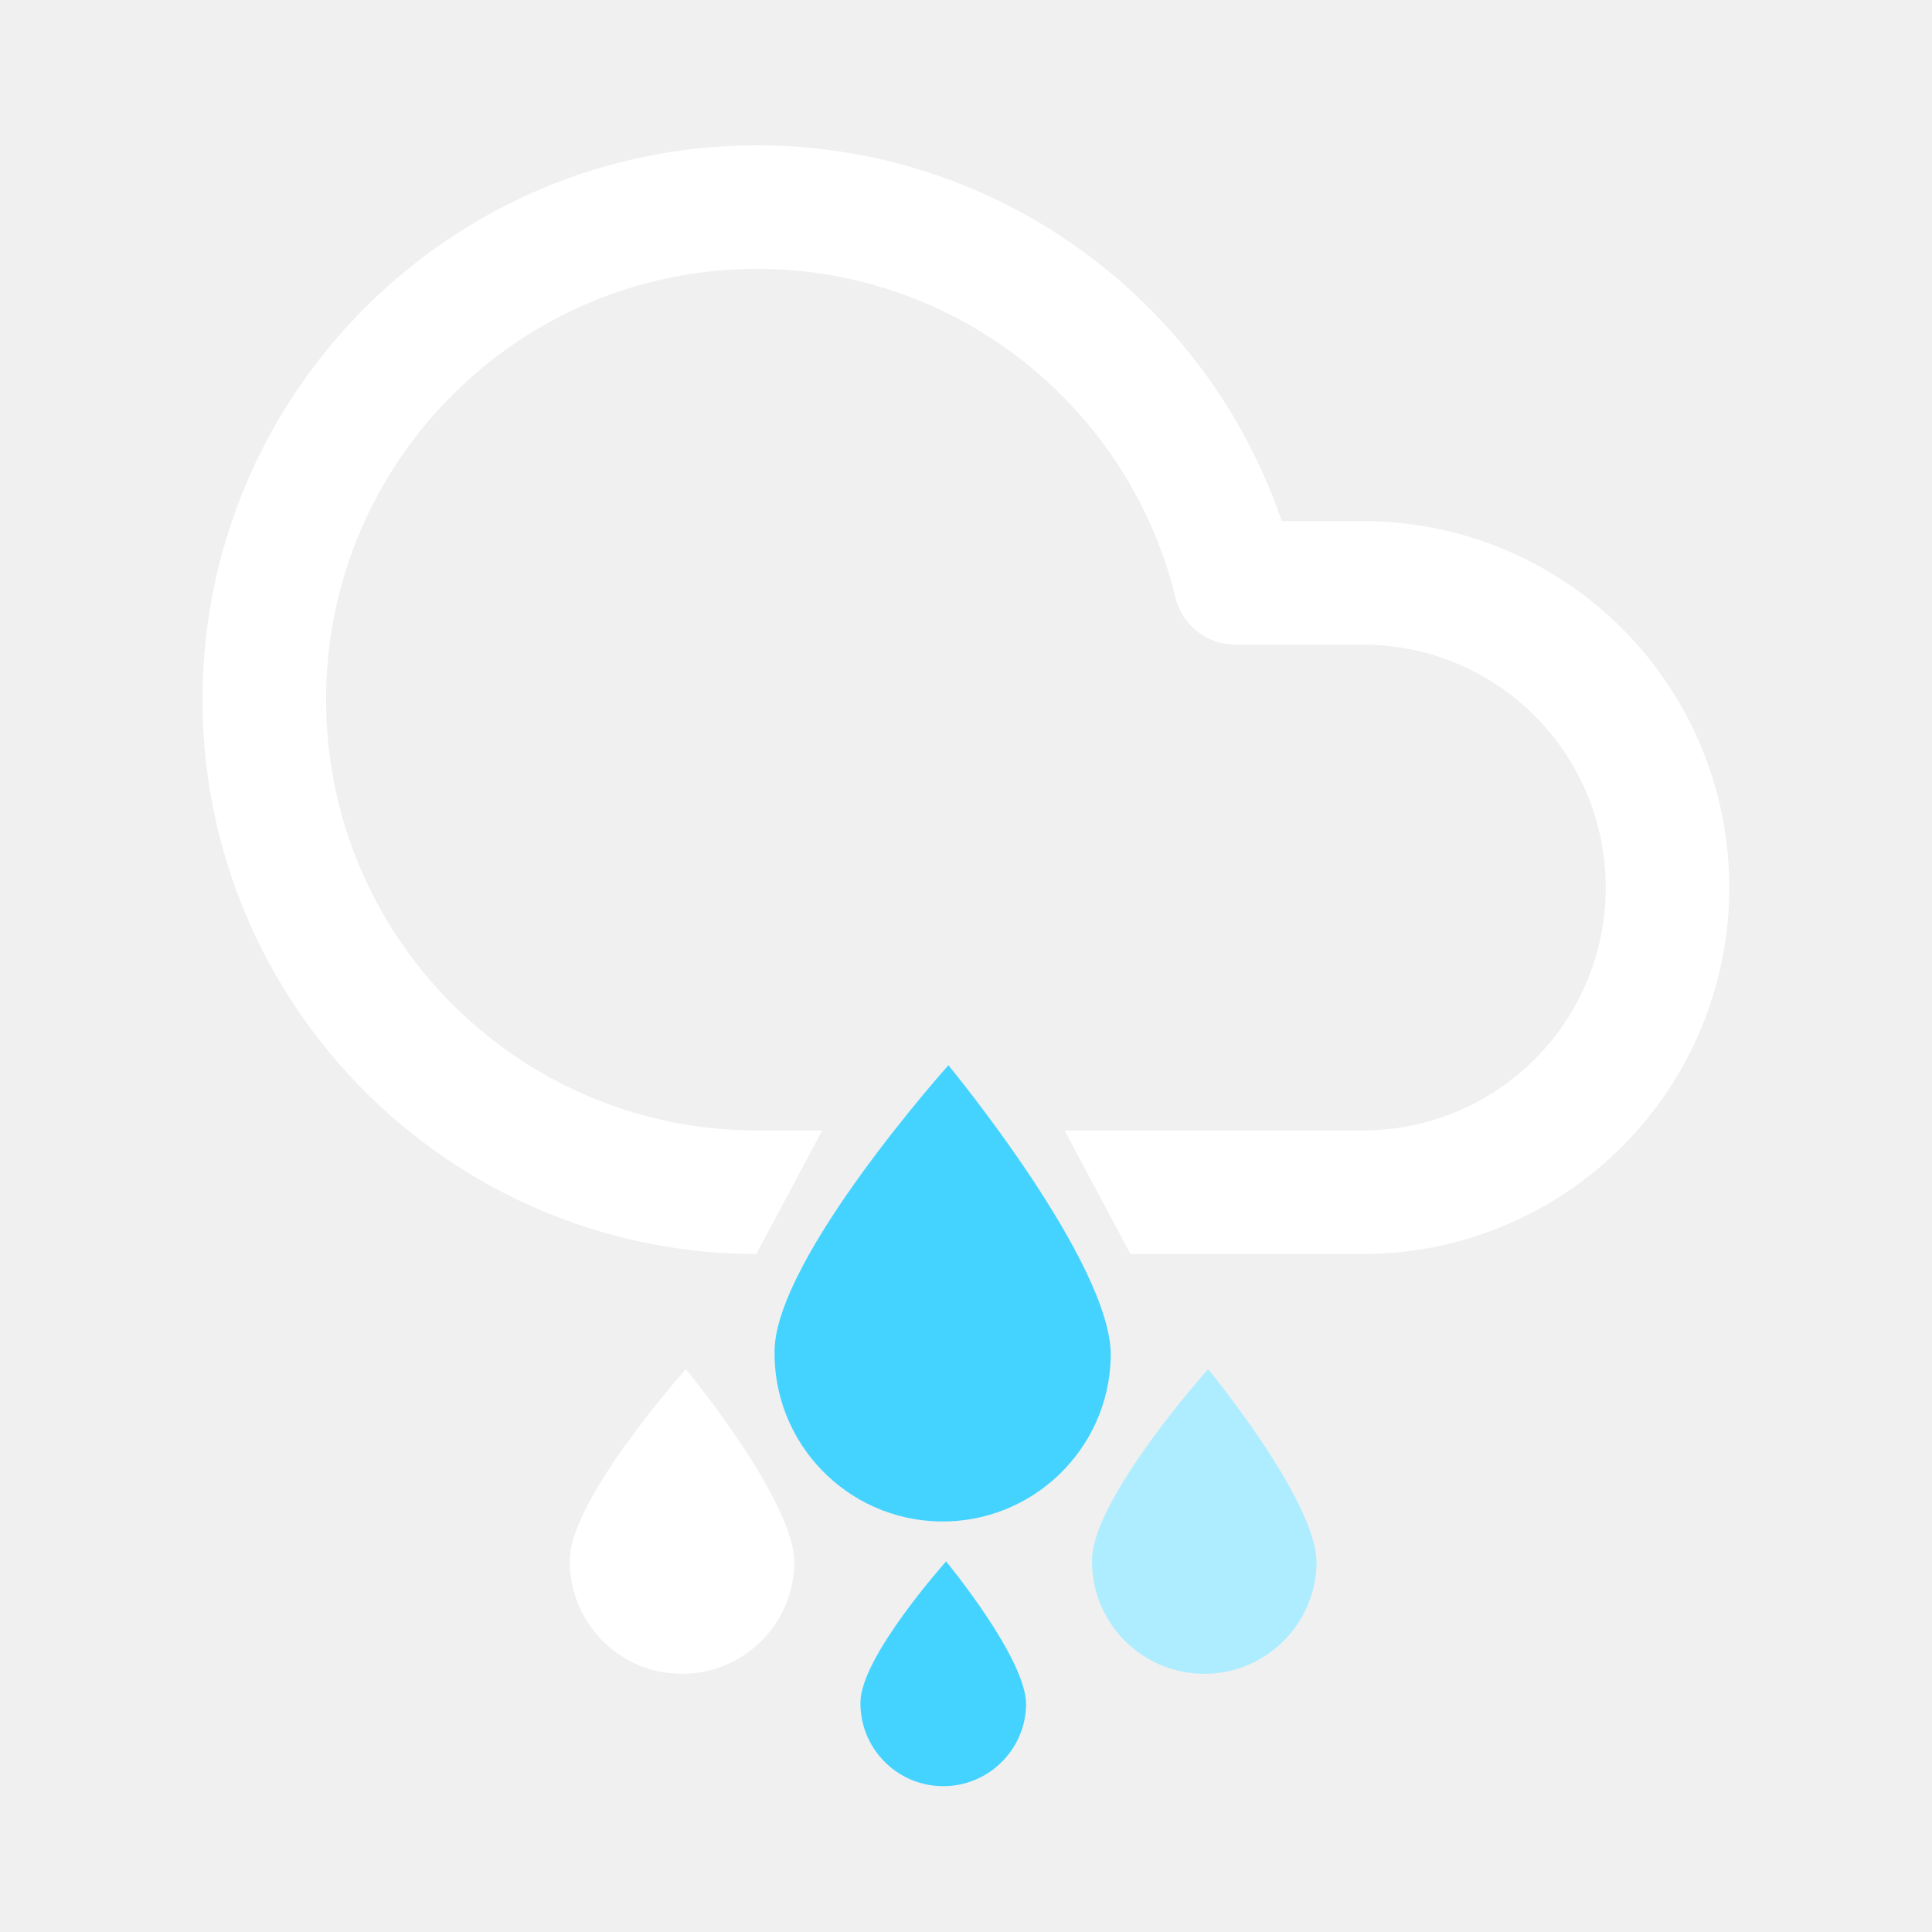
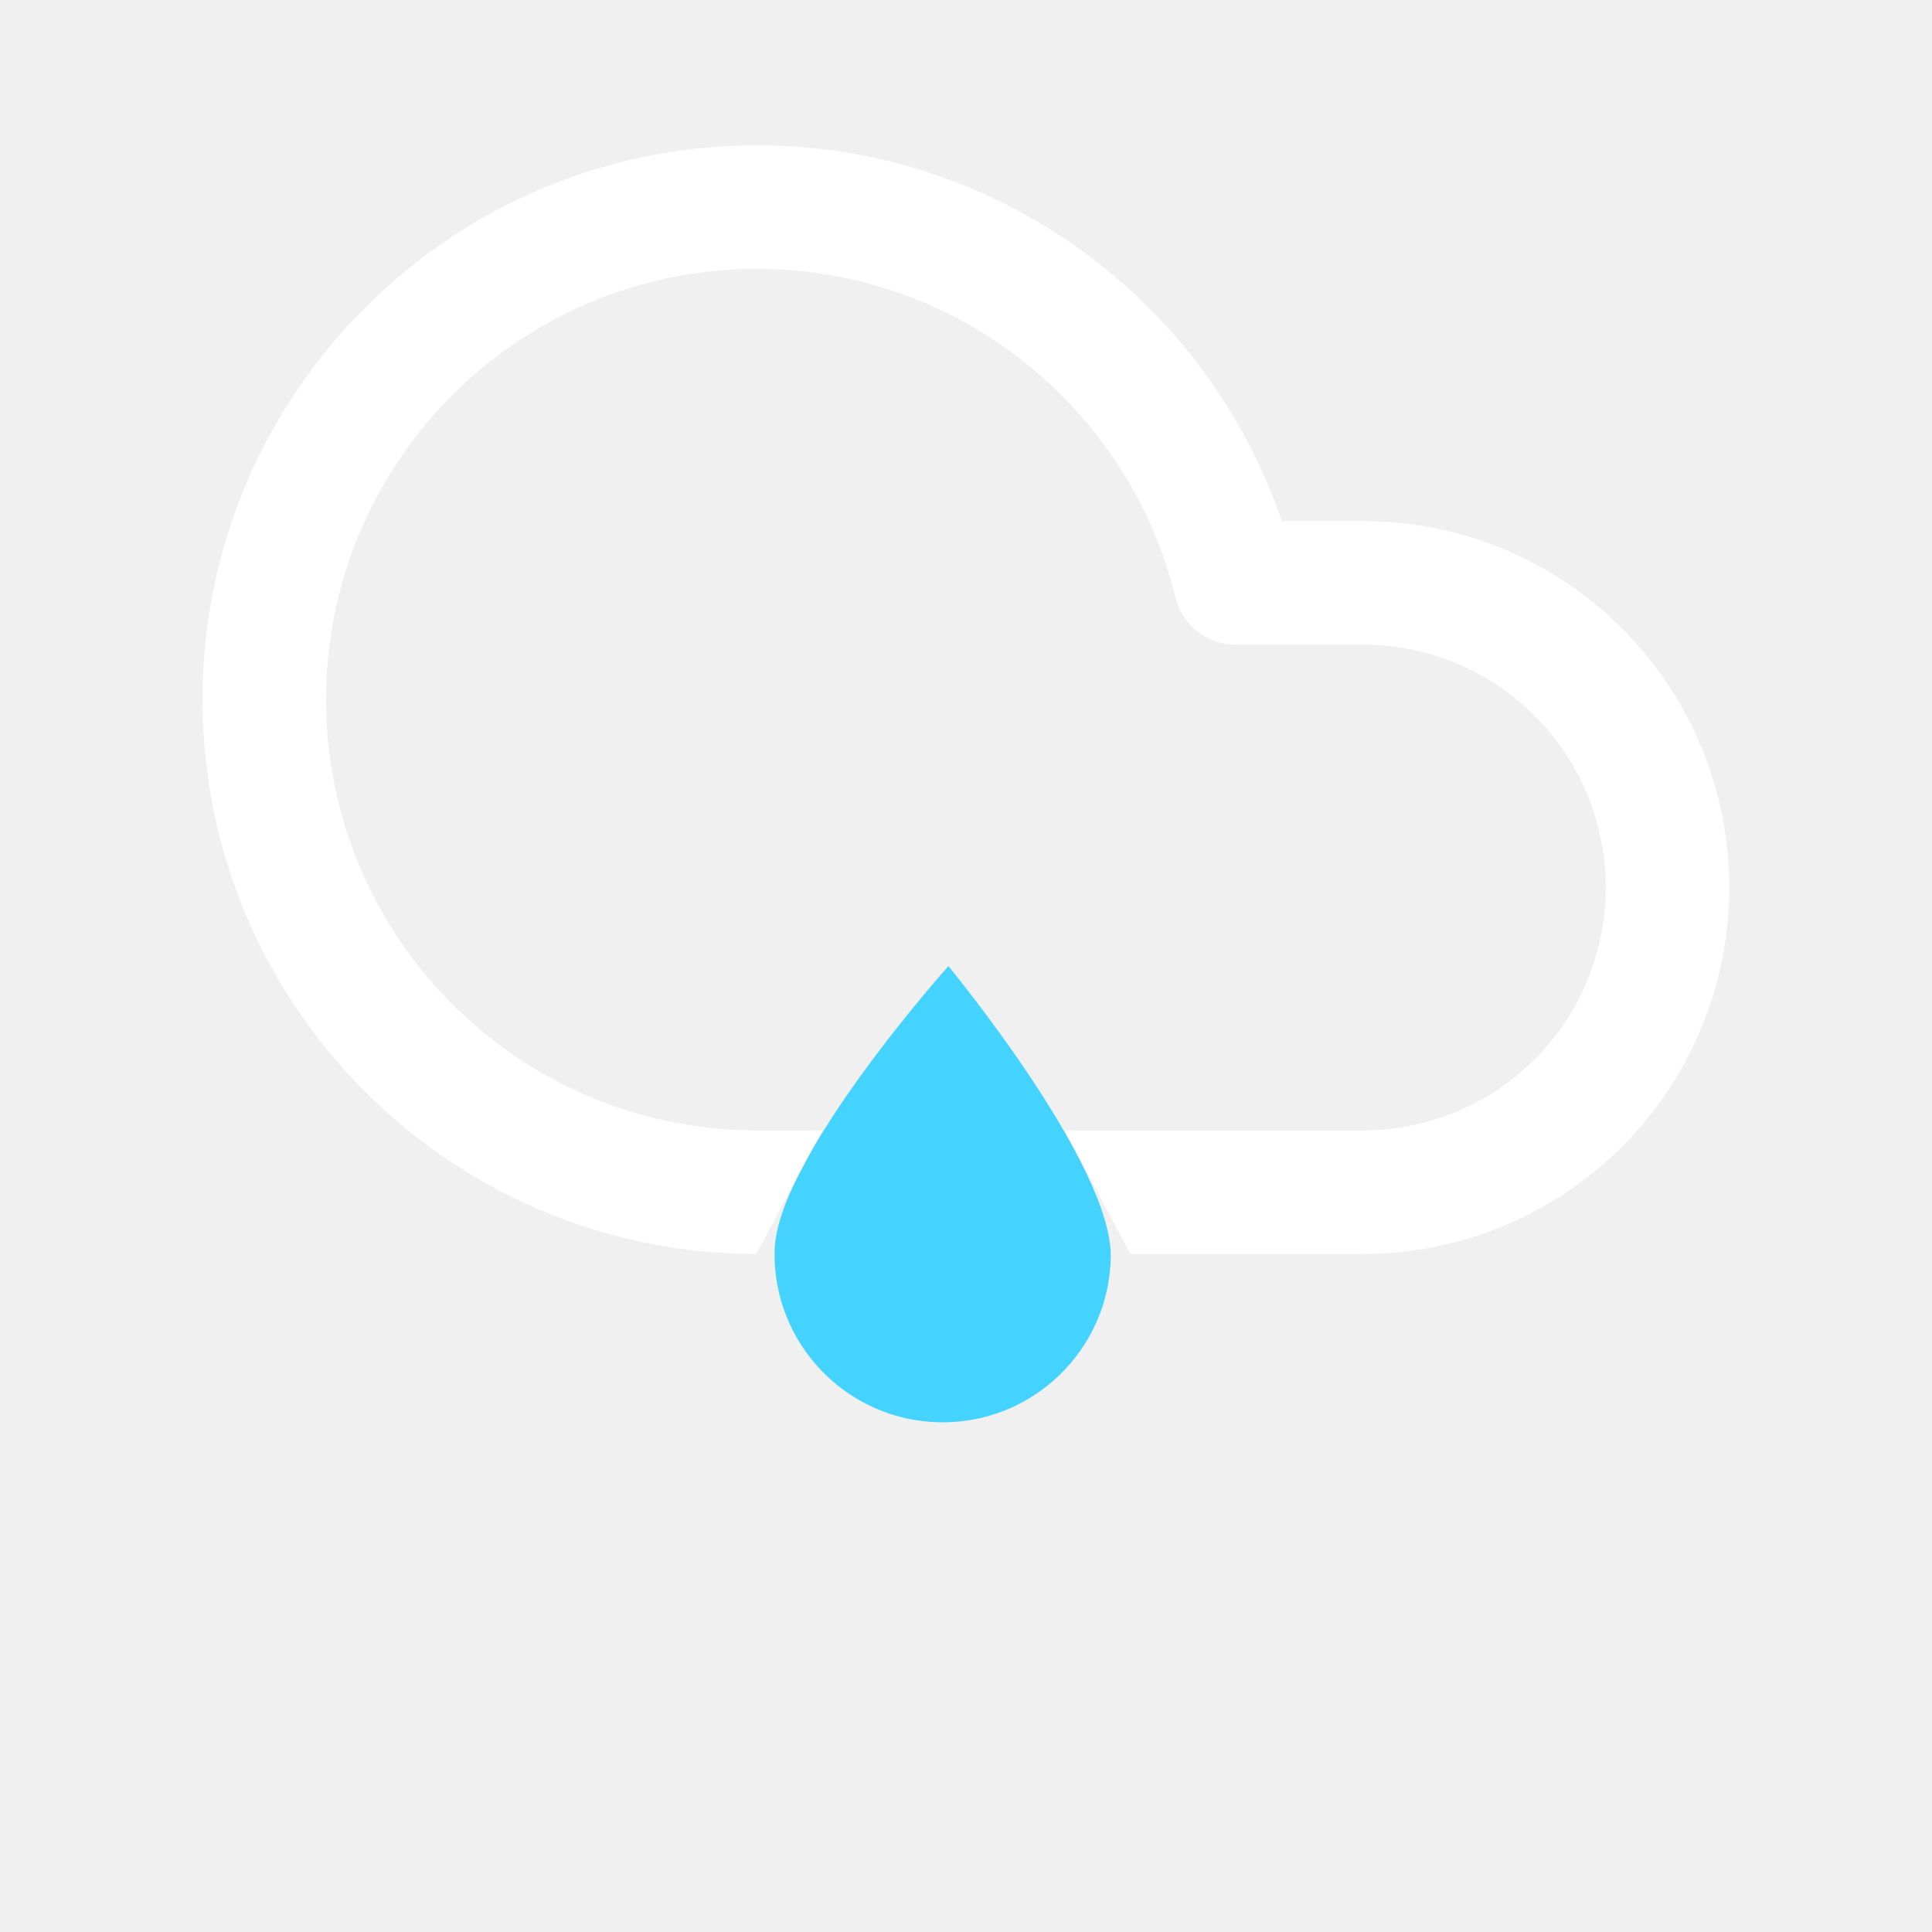
- <svg xmlns="http://www.w3.org/2000/svg" width="100%" height="100%" viewBox="0 0 1081 1081" version="1.1" xml:space="preserve" style="fill-rule:evenodd;clip-rule:evenodd;stroke-linejoin:round;stroke-miterlimit:2;">
-   <rect id="_6" x="0.443" y="0.548" width="1080" height="1080" style="fill:none;" />
-   <g>
-     <path d="M530.652,596.031c0,-0 91.882,111.162 90.849,163.072c-1.032,51.91 -44.014,93.216 -95.924,92.184c-51.91,-1.032 -93.216,-44.015 -92.184,-95.925c1.032,-51.91 97.259,-159.331 97.259,-159.331Z" style="fill:#44d3ff;" />
-     <path d="M383.778,766.079c-0,0 61.351,74.226 60.662,108.887c-0.69,34.662 -29.39,62.243 -64.051,61.554c-34.662,-0.689 -62.243,-29.39 -61.554,-64.051c0.689,-34.662 64.943,-106.39 64.943,-106.39Z" style="fill:#fff;" />
-     <path d="M675.966,766.079c-0,0 61.351,74.226 60.662,108.887c-0.689,34.662 -29.39,62.243 -64.051,61.554c-34.662,-0.689 -62.243,-29.39 -61.554,-64.051c0.689,-34.662 64.943,-106.39 64.943,-106.39Z" style="fill:#aeedff;" />
-     <path d="M423.189,701.641l-3.284,-0l-0.019,-0.023l-0.419,-0.003c-169.324,-2.144 -306.151,-140.286 -306.151,-310.137c-0,-171.184 138.979,-310.164 310.163,-310.164c136.239,0 252.072,88.038 293.679,210.245c-0,-0 45.438,-0 45.438,-0c54.363,-0 106.499,21.596 144.939,60.036c38.44,38.441 60.036,90.577 60.035,144.939c0,0.044 0,0.088 0,0.131c0.001,54.363 -21.595,106.499 -60.035,144.94c-38.44,38.44 -90.576,60.036 -144.939,60.036l-130.081,-0l-36.851,-69.123l166.935,0c36.029,-0.001 70.582,-14.314 96.059,-39.79c25.477,-25.478 39.79,-60.032 39.789,-96.063l0,-0.131c0.001,-36.03 -14.312,-70.585 -39.789,-96.062c-25.477,-25.477 -60.03,-39.79 -96.063,-39.79l-71.324,-0c-15.938,-0 -29.809,-10.899 -33.58,-26.384c-25.687,-105.473 -120.871,-183.861 -234.212,-183.861c-133.034,0 -241.04,108.007 -241.04,241.041c-0,131.993 106.32,239.354 237.903,241.02l0.529,0.02l39.169,0l-36.851,69.123Z" style="fill:#fff;" />
-     <path d="M529.365,873.65c-0,0 45.266,54.765 44.758,80.339c-0.509,25.575 -21.684,45.925 -47.259,45.416c-25.574,-0.508 -45.924,-21.684 -45.415,-47.258c0.508,-25.574 47.916,-78.497 47.916,-78.497Z" style="fill:#44d3ff;" />
+ <svg xmlns="http://www.w3.org/2000/svg" id="esk2uBzg7LK1" viewBox="0 0 1081 1081" shape-rendering="geometricPrecision" text-rendering="geometricPrecision">
+   <rect id="esk2uBzg7LK2" width="1080" height="1080" rx="0" ry="0" transform="matrix(1 0 0 1 0.443 0.548)" clip-rule="evenodd" fill="none" fill-rule="evenodd" stroke="none" stroke-width="1" stroke-linejoin="round" stroke-miterlimit="2" />
+   <g id="esk2uBzg7LK3" clip-rule="evenodd">
+     <path id="esk2uBzg7LK4" d="M530.652,596.031C530.652,596.031,622.534,707.193,621.501,759.103C620.469,811.013,577.487,852.319,525.577,851.287C473.667,850.255,432.361,807.272,433.393,755.362C434.425,703.452,530.652,596.031,530.652,596.031Z" transform="matrix(1 0 0 1 0 -55.483)" clip-rule="evenodd" fill="rgb(68,211,255)" fill-rule="evenodd" stroke="none" stroke-width="1" stroke-linejoin="round" stroke-miterlimit="2" />
+     <path id="esk2uBzg7LK5" d="M383.778,766.079C383.778,766.079,445.129,840.305,444.44,874.966C443.75,909.628,415.05,937.209,380.389,936.52C345.727,935.831,318.146,907.13,318.835,872.469C319.524,837.807,383.778,766.079,383.778,766.079Z" transform="matrix(0 0 0 0 384.4719 638.4416)" clip-rule="evenodd" fill="rgb(255,255,255)" fill-rule="evenodd" stroke="none" stroke-width="1" stroke-linejoin="round" stroke-miterlimit="2" />
+     <path id="esk2uBzg7LK6" d="M675.966,766.079C675.966,766.079,737.317,840.305,736.628,874.966C735.939,909.628,707.238,937.209,672.577,936.52C637.915,935.831,610.334,907.13,611.023,872.469C611.712,837.807,675.966,766.079,675.966,766.079Z" transform="matrix(0 0 0 0 673.8219 652.5584)" clip-rule="evenodd" fill="rgb(174,237,255)" fill-rule="evenodd" stroke="none" stroke-width="1" stroke-linejoin="round" stroke-miterlimit="2" />
+     <path id="esk2uBzg7LK7" d="M423.189,701.641L419.905,701.641L419.886,701.618L419.467,701.615C250.143,699.471,113.316,561.329,113.316,391.478C113.316,220.294,252.295,81.314,423.479,81.314C559.718,81.314,675.551,169.352,717.158,291.559C717.158,291.559,762.596,291.559,762.596,291.559C816.959,291.559,869.095,313.155,907.535,351.595C945.975,390.036,967.571,442.172,967.57,496.534C967.57,496.578,967.57,496.622,967.57,496.665C967.571,551.028,945.975,603.164,907.535,641.605C869.095,680.045,816.959,701.641,762.596,701.641L632.515,701.641L595.664,632.518L762.599,632.518C798.628,632.517,833.181,618.204,858.658,592.728C884.135,567.25,898.448,532.696,898.447,496.665L898.447,496.534C898.448,460.504,884.135,425.949,858.658,400.472C833.181,374.995,798.628,360.682,762.595,360.682L691.271,360.682C675.333,360.682,661.462,349.783,657.691,334.298C632.004,228.825,536.82,150.437,423.479,150.437C290.445,150.437,182.439,258.444,182.439,391.478C182.439,523.471,288.759,630.832,420.342,632.498L420.871,632.518L460.04,632.518L423.189,701.641Z" clip-rule="evenodd" fill="rgb(255,255,255)" fill-rule="evenodd" stroke="none" stroke-width="1" stroke-linejoin="round" stroke-miterlimit="2" />
+     <path id="esk2uBzg7LK8" d="M529.365,873.65C529.365,873.65,574.631,928.415,574.123,953.989C573.614,979.564,552.439,999.914,526.864,999.405C501.29,998.897,480.94,977.721,481.449,952.147C481.957,926.573,529.365,873.65,529.365,873.65Z" transform="matrix(1 0 0 1 -0.341599 -212.8638)" clip-rule="evenodd" fill="rgb(68,211,255)" fill-rule="evenodd" stroke="none" stroke-width="1" stroke-linejoin="round" stroke-miterlimit="2" />
  </g>
</svg>
